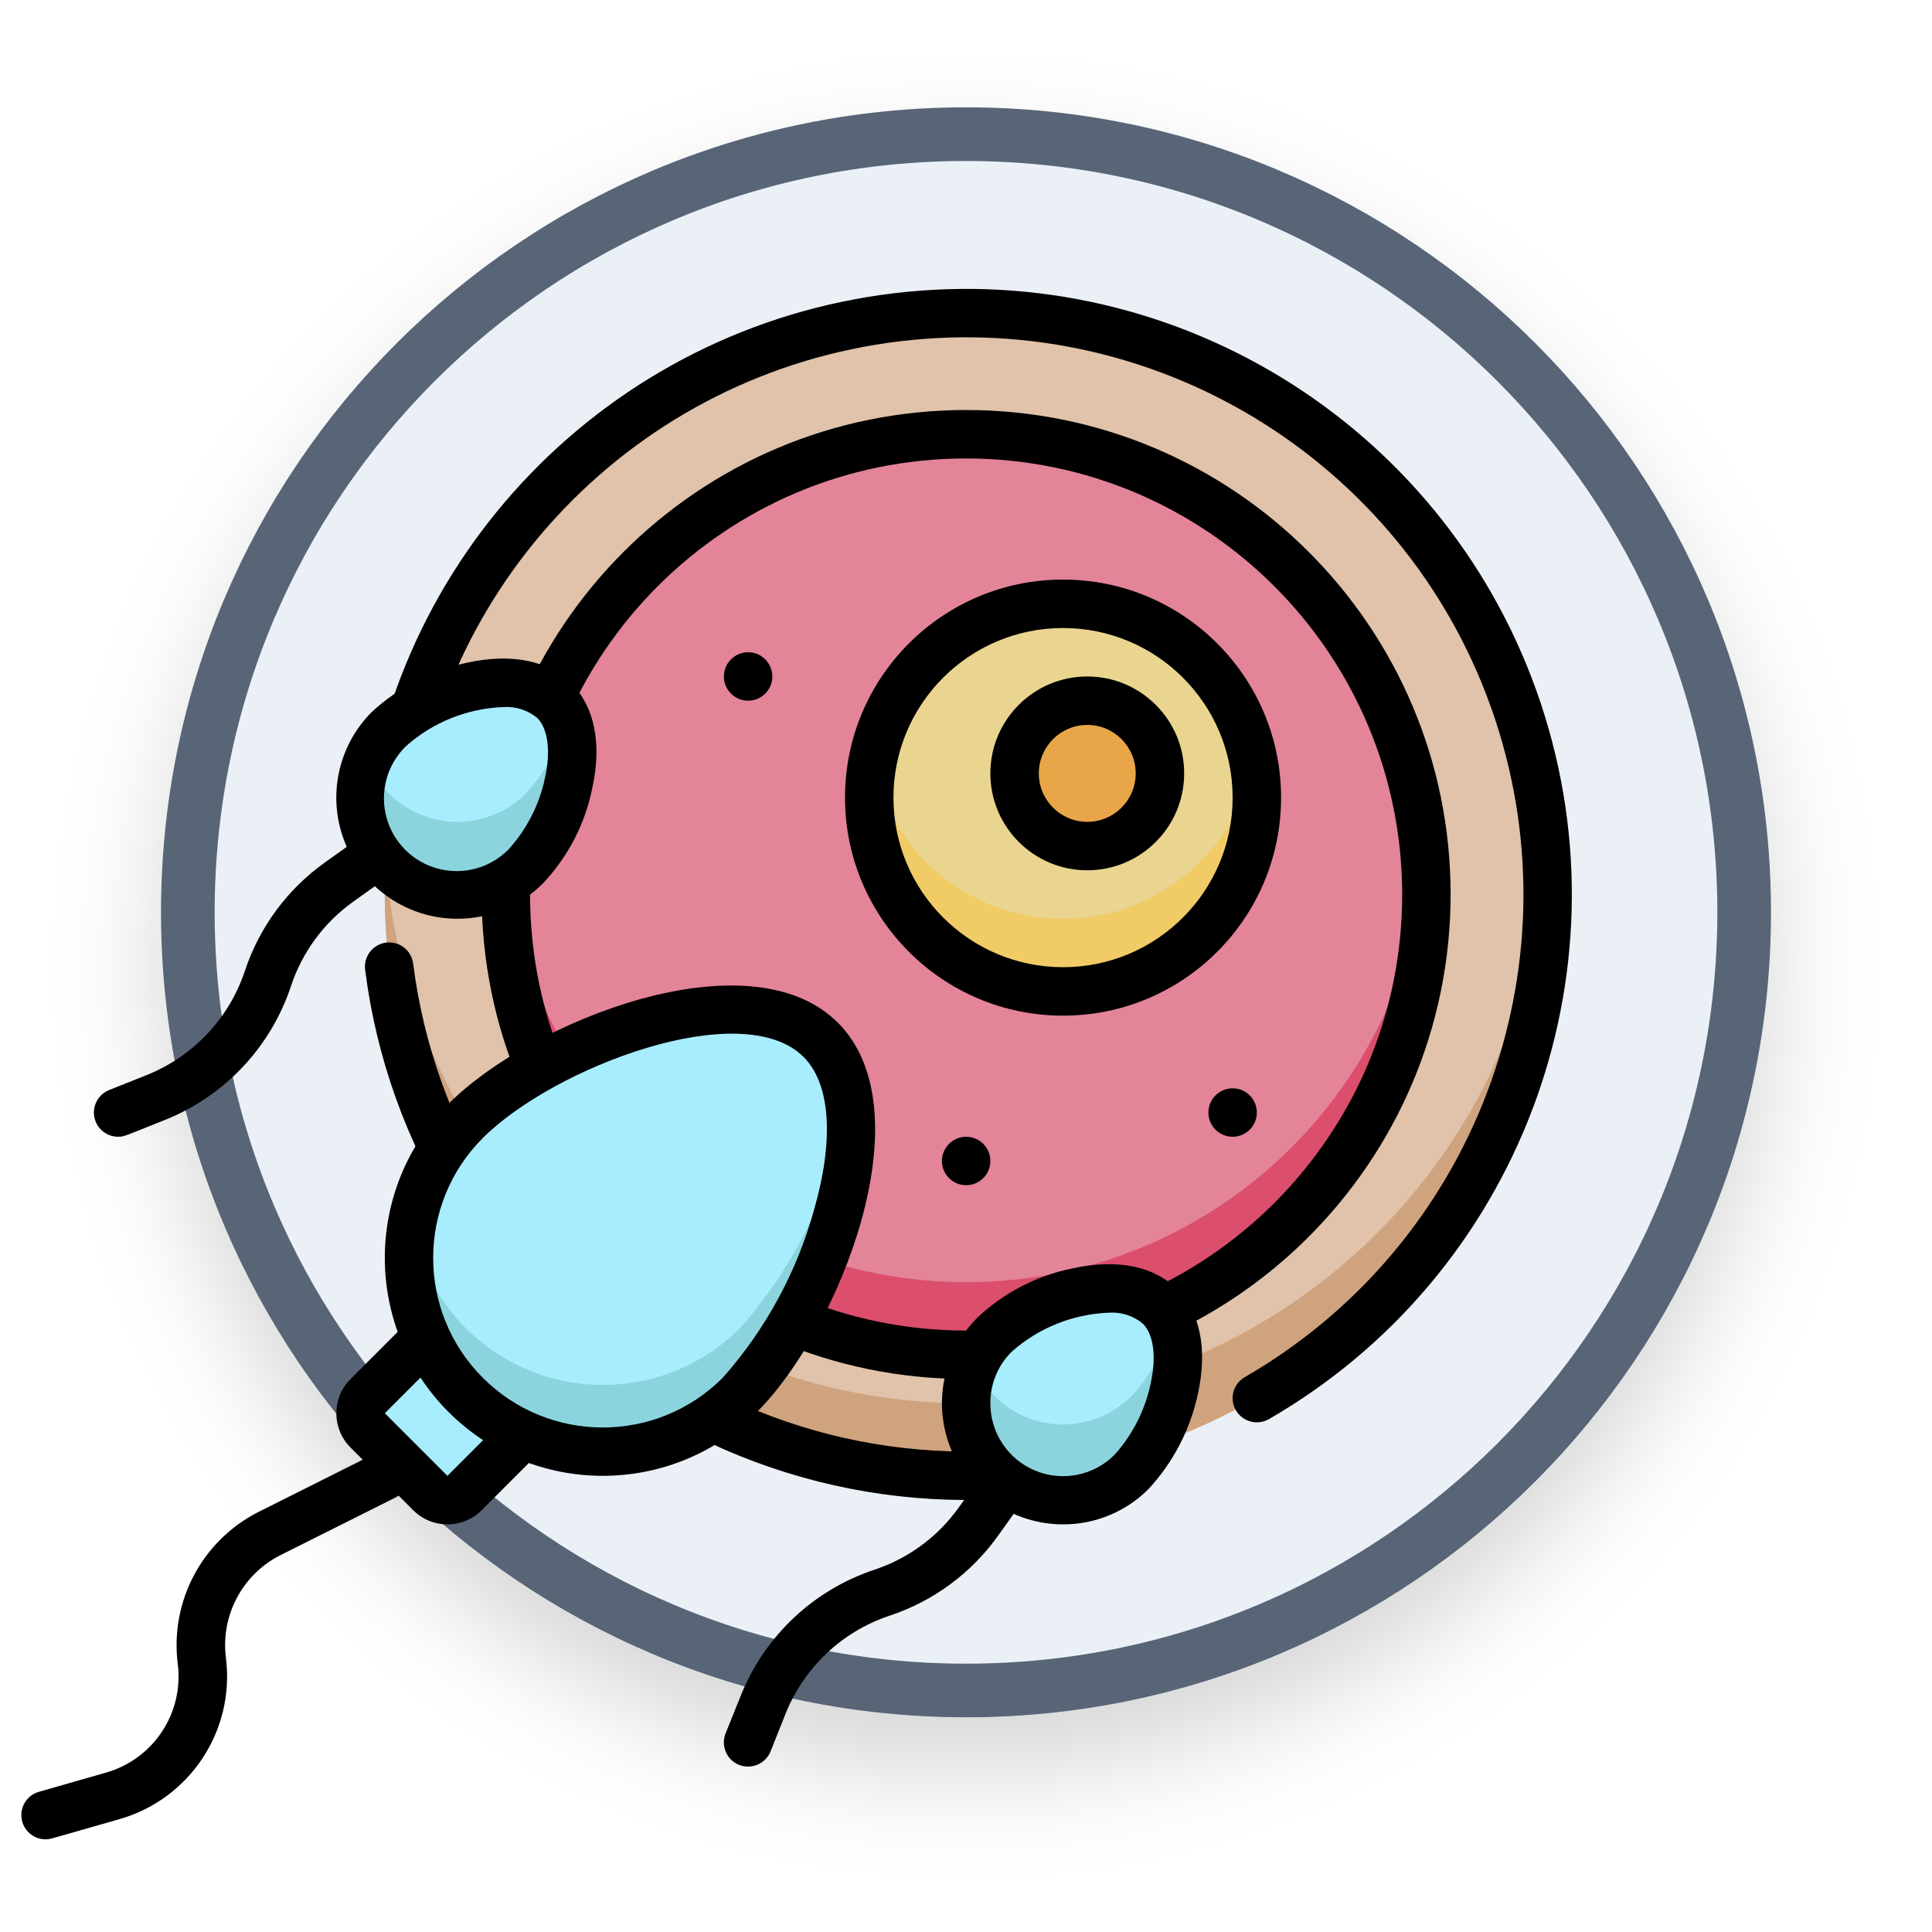
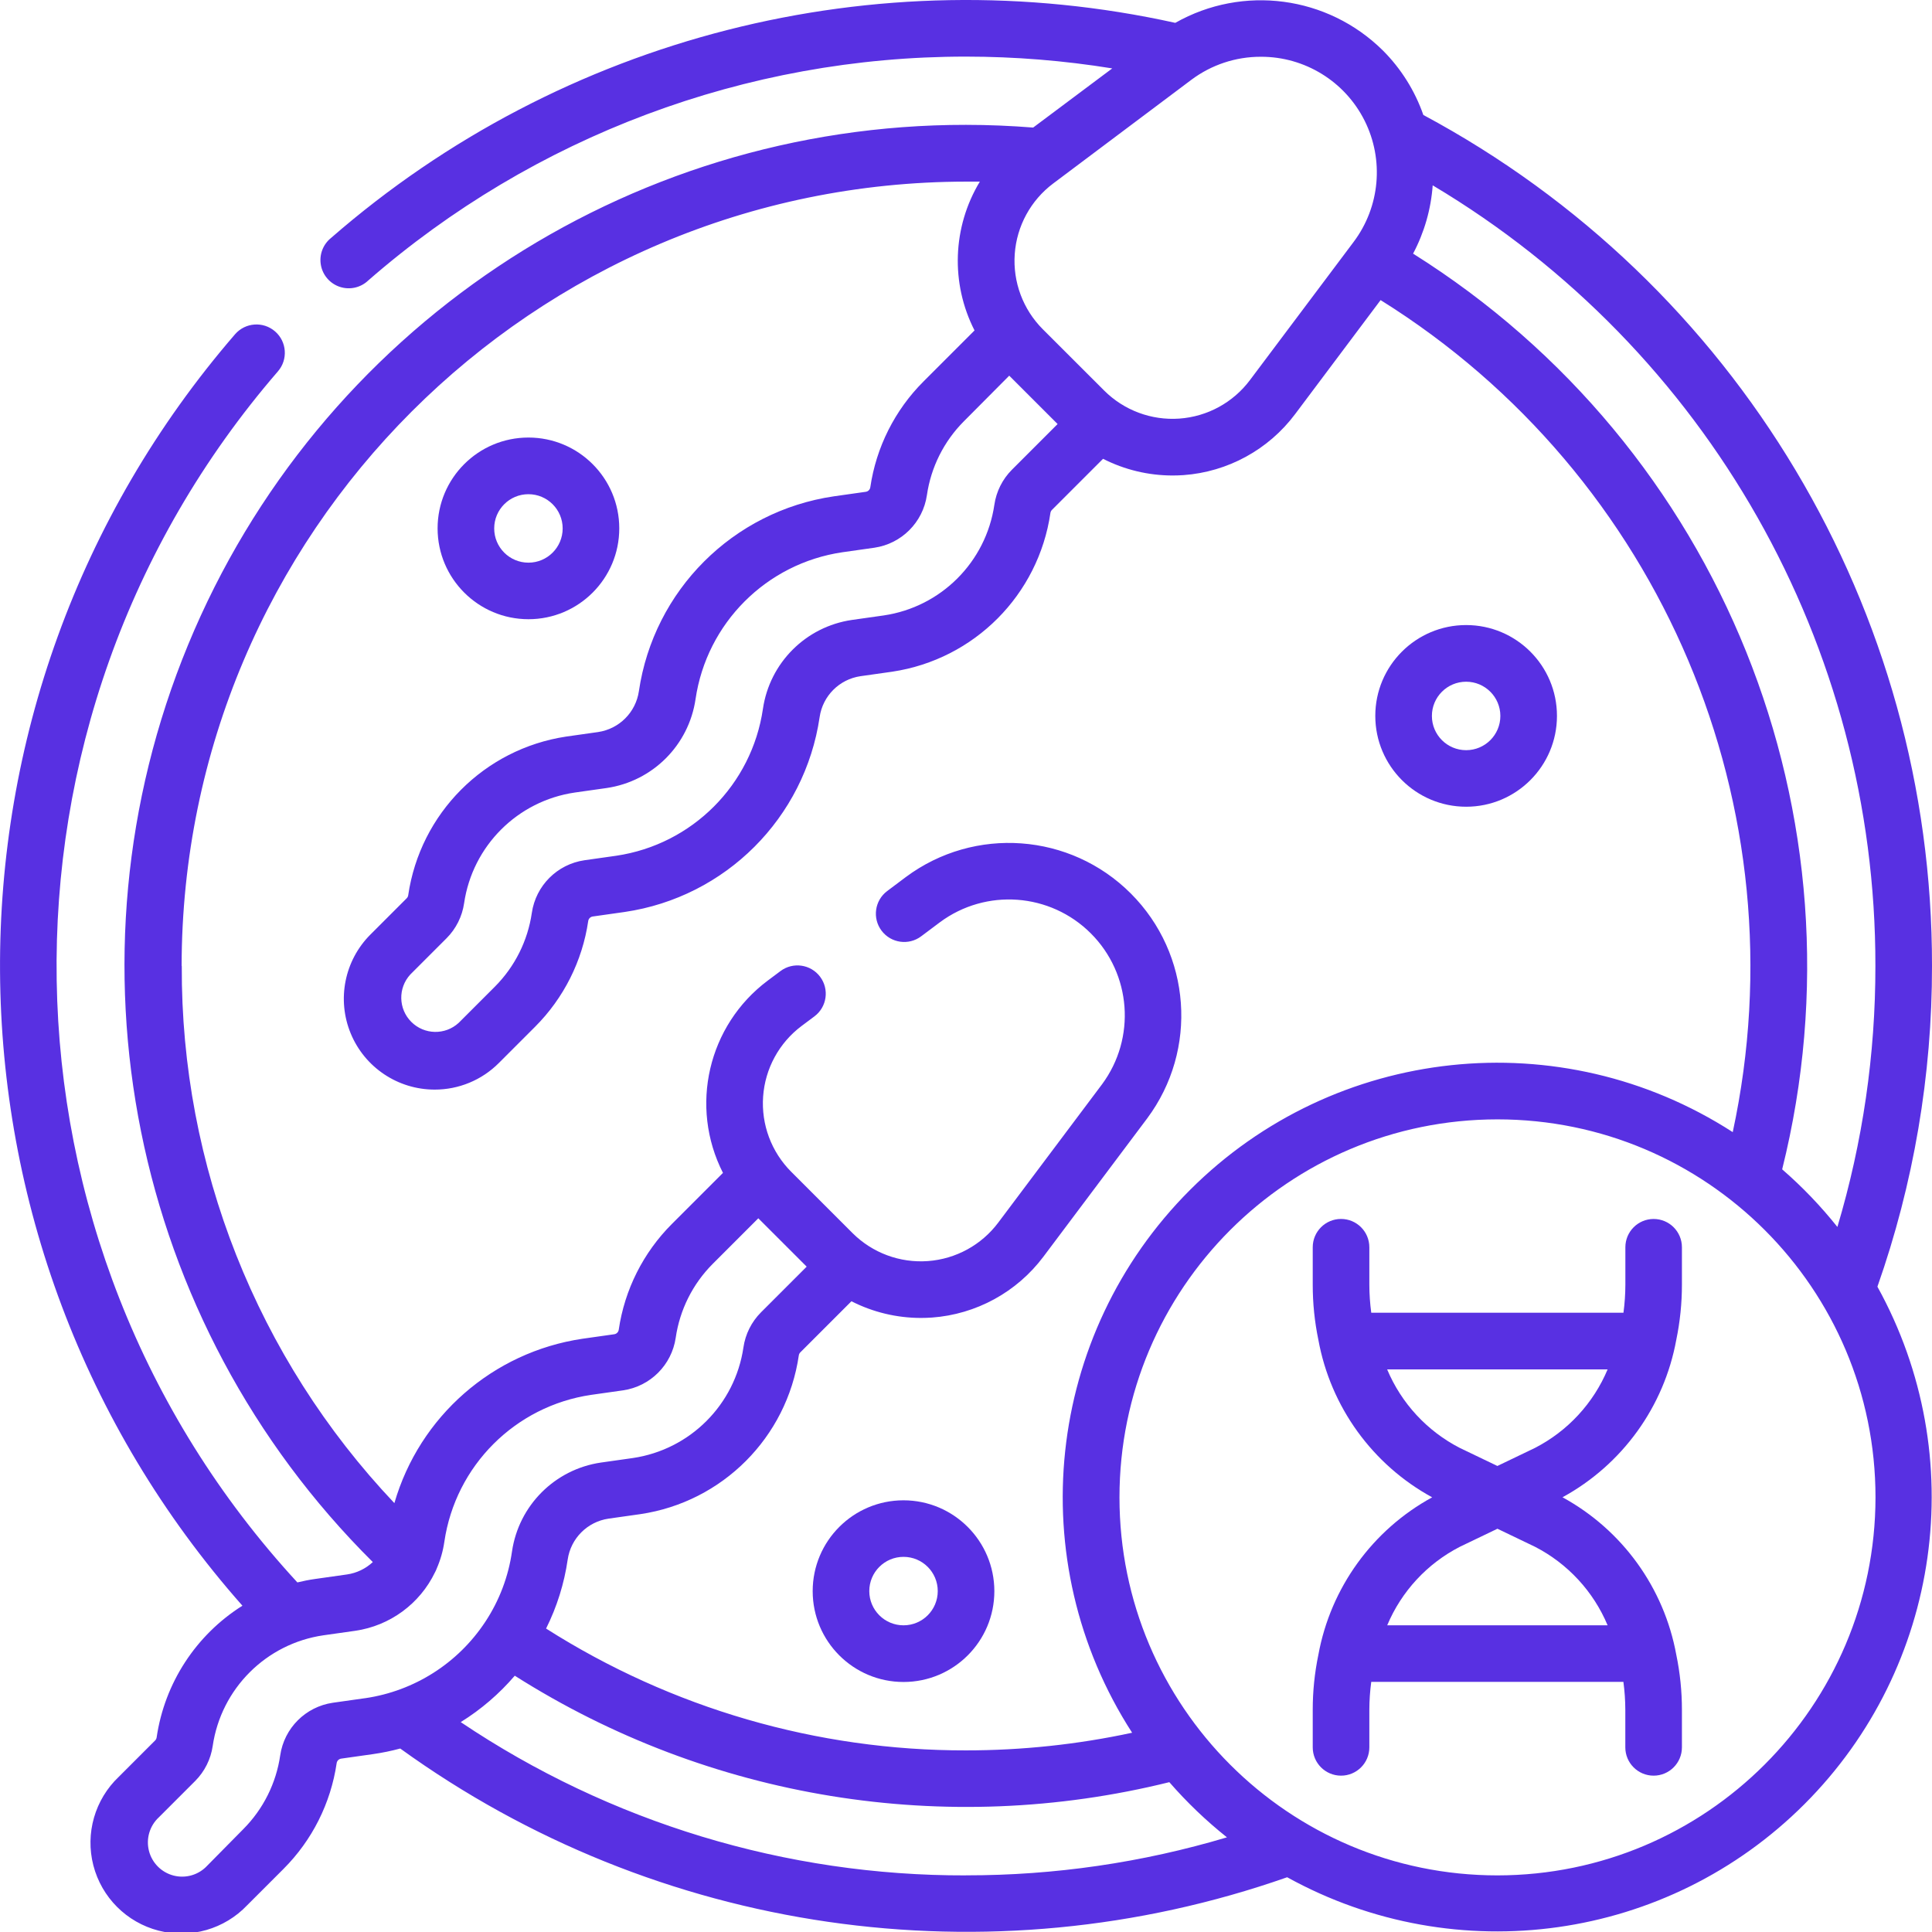
- <svg xmlns="http://www.w3.org/2000/svg" width="108" height="108" viewBox="0 0 108 108">
-   <defs>
-     <filter id="Ellipse_11513" x="0" y="0" width="108" height="108" filterUnits="userSpaceOnUse">
-       <feOffset dy="3" input="SourceAlpha" />
-       <feGaussianBlur stdDeviation="3" result="blur" />
-       <feFlood flood-opacity="0.161" />
-       <feComposite operator="in" in2="blur" />
-       <feComposite in="SourceGraphic" />
-     </filter>
-   </defs>
-   <g id="Group_1145300" data-name="Group 1145300" transform="translate(1.194 6)">
-     <g id="Group_1144418" data-name="Group 1144418" transform="translate(7.806)">
-       <g transform="matrix(1, 0, 0, 1, -9, -6)" filter="url(#Ellipse_11513)">
-         <g id="Ellipse_11513-2" data-name="Ellipse 11513" transform="translate(9 6)" fill="#ebf0f7" stroke="#586577" stroke-width="3">
-           <circle cx="45" cy="45" r="45" stroke="none" />
-           <circle cx="45" cy="45" r="43.5" fill="none" />
-         </g>
-       </g>
-     </g>
-     <g id="_39._Reproduction" data-name="39. Reproduction" transform="translate(0 10.148)">
-       <circle id="Ellipse_11671" data-name="Ellipse 11671" cx="32.501" cy="32.501" r="32.501" transform="translate(20.312 1.354)" fill="#e0c3aa" />
-       <path id="Path_907793" data-name="Path 907793" d="M152.506,218.47A32.5,32.5,0,0,1,120.069,188a32.5,32.5,0,1,0,64.874,0A32.5,32.5,0,0,1,152.506,218.47Z" transform="translate(-99.692 -156.176)" fill="#d0a37f" />
-       <path id="Path_907794" data-name="Path 907794" d="M161.477,62.687a1.354,1.354,0,0,1,.494-1.85,31.15,31.15,0,1,0-46.614-29.578,1.355,1.355,0,0,1-2.7-.223A33.857,33.857,0,1,1,163.32,63.184,1.354,1.354,0,0,1,161.477,62.687Z" transform="translate(-93.584 0)" />
-       <path id="Path_907795" data-name="Path 907795" d="M113.476,217.367a1.354,1.354,0,1,1,2.686-.339,31.183,31.183,0,0,0,39.992,25.9,1.355,1.355,0,0,1,.789,2.592,33.891,33.891,0,0,1-43.467-28.153Z" transform="translate(-94.256 -179.28)" />
-       <circle id="Ellipse_11672" data-name="Ellipse 11672" cx="25.73" cy="25.73" r="25.73" transform="translate(27.084 8.125)" fill="#e38499" />
-       <path id="Path_907796" data-name="Path 907796" d="M185.726,211.7A25.73,25.73,0,0,1,160.075,188a25.731,25.731,0,1,0,51.3,0A25.73,25.73,0,0,1,185.726,211.7Z" transform="translate(-132.912 -156.172)" fill="#db4e6c" />
-       <path id="Path_907797" data-name="Path 907797" d="M179.084,94.169a27.084,27.084,0,1,1,27.084-27.084A27.116,27.116,0,0,1,179.084,94.169Zm0-51.46A24.376,24.376,0,1,0,203.46,67.084,24.4,24.4,0,0,0,179.084,42.708Z" transform="translate(-126.271 -33.229)" />
-       <path id="Path_907798" data-name="Path 907798" d="M122.272,344.752l-4.46,4.46a1.354,1.354,0,0,1-1.915,0l-3.5-3.5a1.354,1.354,0,0,1,0-1.915l4.46-4.46Z" transform="translate(-93.041 -281.897)" fill="#a8edfd" />
-       <path id="Path_907799" data-name="Path 907799" d="M108.3,343.505l-3.5-3.5a2.708,2.708,0,0,1,0-3.831l4.454-4.459a1.354,1.354,0,0,1,1.915,0l5.417,5.417a1.354,1.354,0,0,1,0,1.915l-4.454,4.459A2.708,2.708,0,0,1,108.3,343.505Zm1.916-8.918-3.5,3.5,3.5,3.5,3.5-3.5Z" transform="translate(-86.398 -275.234)" />
-       <path id="Path_907800" data-name="Path 907800" d="M146.494,259.537c4.232-4.23,8.76-15.616,4.528-19.848s-15.618.3-19.848,4.528a10.833,10.833,0,1,0,15.32,15.32Z" transform="translate(-106.334 -197.709)" fill="#a8edfd" />
-       <path id="Path_907801" data-name="Path 907801" d="M146.533,280a10.834,10.834,0,0,1-18.324-5.8,10.834,10.834,0,0,0,18.331,9.522c3.4-3.394,6.981-11.4,6.079-16.613A25.375,25.375,0,0,1,146.533,280Z" transform="translate(-106.373 -221.894)" fill="#8bd4de" />
-       <path id="Path_907802" data-name="Path 907802" d="M123.6,253.895a12.2,12.2,0,0,1,0-17.236c4.648-4.648,16.821-9.471,21.764-4.528,4.972,4.973.049,17.187-4.528,21.764A12.2,12.2,0,0,1,123.6,253.895Zm1.915-15.321a9.48,9.48,0,0,0,13.407,13.407,23.643,23.643,0,0,0,5.094-9.344c1.146-3.953.939-7.084-.567-8.589C140.005,230.606,129.466,234.623,125.515,238.574Z" transform="translate(-99.718 -191.108)" />
-       <path id="Path_907803" data-name="Path 907803" d="M1.358,405.629a1.354,1.354,0,0,1-.372-2.656l3.724-1.066A5.586,5.586,0,0,0,8.745,395.8a8.347,8.347,0,0,1,4.548-8.488l6.417-3.216a1.355,1.355,0,1,1,1.212,2.424l-6.417,3.215a5.632,5.632,0,0,0-3.066,5.737,8.3,8.3,0,0,1-5.981,9.039c-4.027,1.149-3.839,1.117-4.1,1.117Z" transform="translate(-0.005 -318.958)" />
-       <path id="Path_907804" data-name="Path 907804" d="M25.325,180.132a1.354,1.354,0,0,1-.508-2.612l2.1-.838a9.491,9.491,0,0,0,5.486-5.818,12.13,12.13,0,0,1,4.486-6.074l6.6-4.719a1.354,1.354,0,1,1,1.574,2.2l-6.6,4.719a9.436,9.436,0,0,0-3.485,4.73,12.188,12.188,0,0,1-7.049,7.475c-2.262.9-2.262.936-2.6.936Z" transform="translate(-19.909 -132.735)" />
-       <path id="Path_907805" data-name="Path 907805" d="M121.245,140.345c2.114-2.116,3.7-7.132,1.586-9.248s-7.132-.528-9.248,1.586a5.417,5.417,0,0,0,7.661,7.661Z" transform="translate(-93.039 -108.075)" fill="#a8edfd" />
-       <path id="Path_907806" data-name="Path 907806" d="M121.235,146.269a5.417,5.417,0,0,1-8.853-1.8,5.417,5.417,0,0,0,8.853,5.862c1.821-1.821,3.248-5.793,2.26-8.212A9.785,9.785,0,0,1,121.235,146.269Z" transform="translate(-93.029 -118.062)" fill="#8bd4de" />
-       <path id="Path_907807" data-name="Path 907807" d="M110.778,136.624a6.771,6.771,0,0,1-4.787-11.558,11.321,11.321,0,0,1,5.287-2.746c5.141-1.143,8.178,1.884,7.033,7.033a10.84,10.84,0,0,1-2.746,5.287A6.72,6.72,0,0,1,110.778,136.624Zm2.539-11.831a8.661,8.661,0,0,0-5.417,2.187,4.068,4.068,0,1,0,5.755,5.75,8.611,8.611,0,0,0,2.016-3.959c.339-1.518.169-2.769-.43-3.372A2.694,2.694,0,0,0,113.317,124.793Z" transform="translate(-86.403 -101.414)" />
-       <path id="Path_907808" data-name="Path 907808" d="M233.343,381.451a1.354,1.354,0,0,1-1.258-1.862l.846-2.1a12.188,12.188,0,0,1,7.469-7.044,9.436,9.436,0,0,0,4.726-3.491l4.719-6.6a1.354,1.354,0,1,1,2.2,1.574l-4.719,6.6a12.131,12.131,0,0,1-6.074,4.486,9.491,9.491,0,0,0-5.818,5.486l-.835,2.1a1.354,1.354,0,0,1-1.258.846Z" transform="translate(-192.717 -298.844)" />
-       <path id="Path_907809" data-name="Path 907809" d="M313.583,332.683c2.116-2.114,7.132-3.7,9.248-1.586s.528,7.132-1.586,9.248a5.417,5.417,0,0,1-7.661-7.662Z" transform="translate(-259.183 -274.22)" fill="#a8edfd" />
-       <path id="Path_907810" data-name="Path 907810" d="M321.238,345.759a5.417,5.417,0,0,1-8.818-1.715,5.417,5.417,0,0,0,8.818,5.947c1.838-1.838,3.279-5.862,2.233-8.281A9.758,9.758,0,0,1,321.238,345.759Z" transform="translate(-259.177 -283.866)" fill="#8bd4de" />
-       <path id="Path_907811" data-name="Path 907811" d="M310.778,336.624a6.771,6.771,0,0,1-4.787-11.558,10.9,10.9,0,0,1,5.287-2.746c5.141-1.143,8.178,1.884,7.033,7.034a11.32,11.32,0,0,1-2.746,5.286,6.722,6.722,0,0,1-4.787,1.984Zm2.539-11.831a8.66,8.66,0,0,0-5.417,2.187,4.008,4.008,0,0,0-1.185,2.878,4.063,4.063,0,0,0,6.94,2.878,8.611,8.611,0,0,0,2.016-3.959c.339-1.518.169-2.769-.43-3.372A2.672,2.672,0,0,0,313.317,324.793Z" transform="translate(-252.547 -267.559)" />
-       <circle id="Ellipse_11673" data-name="Ellipse 11673" cx="10.834" cy="10.834" r="10.834" transform="translate(47.397 17.605)" fill="#ead590" />
-       <path id="Path_907812" data-name="Path 907812" d="M290.832,164.8a10.834,10.834,0,0,1-10.641-8.8,10.834,10.834,0,1,0,21.281,0A10.834,10.834,0,0,1,290.832,164.8Z" transform="translate(-232.602 -129.593)" fill="#f1cb66" />
-       <path id="Path_907813" data-name="Path 907813" d="M284.188,120.376a12.188,12.188,0,1,1,12.188-12.188A12.188,12.188,0,0,1,284.188,120.376Zm0-21.668a9.48,9.48,0,1,0,9.48,9.48,9.48,9.48,0,0,0-9.48-9.48Z" transform="translate(-225.957 -79.749)" />
-       <circle id="Ellipse_11674" data-name="Ellipse 11674" cx="4.063" cy="4.063" r="4.063" transform="translate(55.522 23.022)" fill="#e9a648" />
-       <path id="Path_907814" data-name="Path 907814" d="M325.417,138.834a5.417,5.417,0,1,1,5.417-5.417A5.417,5.417,0,0,1,325.417,138.834Zm0-8.125a2.708,2.708,0,1,0,2.708,2.708A2.708,2.708,0,0,0,325.417,130.708Z" transform="translate(-265.832 -106.332)" />
-       <path id="Path_907815" data-name="Path 907815" d="M233.354,122.708a1.354,1.354,0,1,1,1.354-1.354A1.354,1.354,0,0,1,233.354,122.708Z" transform="translate(-192.728 -99.687)" />
-       <path id="Path_907816" data-name="Path 907816" d="M305.354,282.708a1.354,1.354,0,1,1,1.354-1.354A1.354,1.354,0,0,1,305.354,282.708Z" transform="translate(-252.54 -232.602)" />
-       <path id="Path_907817" data-name="Path 907817" d="M393.354,266.708a1.354,1.354,0,1,1,1.354-1.354A1.354,1.354,0,0,1,393.354,266.708Z" transform="translate(-325.644 -219.311)" />
-     </g>
+ <svg xmlns="http://www.w3.org/2000/svg" width="36.349" height="36.349" viewBox="0 0 36.349 36.349">
+   <g id="sperm_5903971" transform="translate(0 0)">
+     <path id="Path_978688" data-name="Path 978688" d="M354.313,323.05a.532.532,0,0,0-.532.532v.706a4.024,4.024,0,0,1-.036.526H349a4.047,4.047,0,0,1-.036-.526v-.706a.532.532,0,1,0-1.065,0v.706a5.088,5.088,0,0,0,.106,1.036,4.244,4.244,0,0,0,2.141,2.963,4.244,4.244,0,0,0-2.141,2.963,5.086,5.086,0,0,0-.106,1.035v.706a.532.532,0,1,0,1.065,0v-.706a4.03,4.03,0,0,1,.036-.526h4.744a4.04,4.04,0,0,1,.036.526v.706a.532.532,0,1,0,1.065,0v-.706a5.086,5.086,0,0,0-.106-1.036,4.244,4.244,0,0,0-2.141-2.963,4.244,4.244,0,0,0,2.141-2.963,5.092,5.092,0,0,0,.106-1.036v-.706A.532.532,0,0,0,354.313,323.05Zm-.866,7.645H349.3a2.941,2.941,0,0,1,1.366-1.477l.708-.34.708.34A2.941,2.941,0,0,1,353.447,330.695Zm-1.366-3.338-.708.34-.708-.34a2.941,2.941,0,0,1-1.366-1.477h4.148A2.942,2.942,0,0,1,352.081,327.357Z" transform="translate(-323.201 -300.116)" fill="#5830e2" />
+     <path id="Path_978689" data-name="Path 978689" d="M36.349,18.174A18.134,18.134,0,0,0,26.779,2.163,3.212,3.212,0,0,0,26.018.95,3.263,3.263,0,0,0,22.112.43,18.194,18.194,0,0,0,6.228,4.477a.532.532,0,1,0,.7.8A17.1,17.1,0,0,1,18.174,1.065a17.277,17.277,0,0,1,2.752.222L19.438,2.4c-.419-.033-.843-.051-1.264-.051A15.817,15.817,0,0,0,7.014,29.389a.9.9,0,0,1-.485.233l-.6.085c-.113.016-.225.038-.334.065A17.109,17.109,0,0,1,5.228,6.988a.532.532,0,0,0-.805-.7,18.173,18.173,0,0,0,.138,23.922,3.533,3.533,0,0,0-1.614,2.479.1.1,0,0,1-.029.057l-.682.682a1.709,1.709,0,1,0,2.416,2.416l.682-.682a3.541,3.541,0,0,0,1-1.99.1.1,0,0,1,.086-.085l.6-.085a4.266,4.266,0,0,0,.51-.105,18.2,18.2,0,0,0,16.687,2.422A8.174,8.174,0,0,0,35.322,24.208a18.121,18.121,0,0,0,1.027-6.034Zm-1.065,0a17.089,17.089,0,0,1-.715,4.91A8.25,8.25,0,0,0,33.53,22,15.822,15.822,0,0,0,26.586,4.772a3.235,3.235,0,0,0,.369-1.285A17.068,17.068,0,0,1,35.284,18.174ZM23.721,1.068a2.176,2.176,0,0,1,1.746,3.484l-1.951,2.6a1.82,1.82,0,0,1-2.743.195L19.62,6.195a1.82,1.82,0,0,1,.195-2.743l2.6-1.951a2.171,2.171,0,0,1,1.305-.433Zm-4.733,6,.91.91-.86.86a1.173,1.173,0,0,0-.33.66,2.466,2.466,0,0,1-2.082,2.081l-.6.085a1.98,1.98,0,0,0-1.672,1.672A3.274,3.274,0,0,1,11.595,16.1l-.6.085a1.172,1.172,0,0,0-.989.989,2.469,2.469,0,0,1-.694,1.388l-.682.682a.644.644,0,0,1-.91-.91l.682-.682a1.173,1.173,0,0,0,.33-.66,2.466,2.466,0,0,1,2.082-2.081l.6-.085a1.98,1.98,0,0,0,1.672-1.672,3.274,3.274,0,0,1,2.764-2.764l.6-.085a1.171,1.171,0,0,0,.989-.989,2.469,2.469,0,0,1,.694-1.388ZM3.417,18.174A14.774,14.774,0,0,1,18.174,3.417l.261,0a2.881,2.881,0,0,0-.1,2.8l-.961.961a3.541,3.541,0,0,0-1,1.99.1.1,0,0,1-.086.085l-.6.085a4.345,4.345,0,0,0-3.668,3.667.91.91,0,0,1-.768.768l-.6.085A3.536,3.536,0,0,0,7.68,16.844a.1.1,0,0,1-.029.057l-.682.682A1.709,1.709,0,0,0,8.177,20.5h0A1.7,1.7,0,0,0,9.385,20l.682-.682a3.541,3.541,0,0,0,1-1.99.1.1,0,0,1,.086-.085l.6-.085a4.345,4.345,0,0,0,3.668-3.668.91.91,0,0,1,.768-.768l.6-.085A3.536,3.536,0,0,0,19.763,9.65a.1.1,0,0,1,.029-.057l.961-.961a2.882,2.882,0,0,0,1.308.314q.1,0,.205-.007a2.884,2.884,0,0,0,2.1-1.147l1.609-2.146A14.781,14.781,0,0,1,32.6,21.3,8.174,8.174,0,0,0,21.3,32.6a14.838,14.838,0,0,1-3.126.332,14.677,14.677,0,0,1-7.9-2.292,4.275,4.275,0,0,0,.407-1.3.91.91,0,0,1,.768-.768l.6-.085A3.536,3.536,0,0,0,15.029,25.5a.1.1,0,0,1,.029-.057l.961-.961a2.881,2.881,0,0,0,1.308.314q.1,0,.205-.007a2.883,2.883,0,0,0,2.1-1.147l1.951-2.6A3.245,3.245,0,0,0,17.044,16.5l-.352.264a.532.532,0,0,0,.639.852l.352-.264A2.18,2.18,0,0,1,20.734,20.4L18.783,23a1.82,1.82,0,0,1-2.743.2l-1.154-1.154a1.82,1.82,0,0,1,.195-2.743l.242-.181a.532.532,0,1,0-.639-.852l-.242.181a2.884,2.884,0,0,0-.84,3.616l-.961.961a3.541,3.541,0,0,0-1,1.99.1.1,0,0,1-.086.085l-.6.085A4.348,4.348,0,0,0,7.42,28.28a14.6,14.6,0,0,1-4-10.106ZM6.861,31.951l-.6.085a1.171,1.171,0,0,0-.989.989,2.469,2.469,0,0,1-.694,1.388L3.9,35.1a.644.644,0,1,1-.91-.91l.682-.682a1.173,1.173,0,0,0,.33-.66,2.465,2.465,0,0,1,2.082-2.081l.6-.085a1.981,1.981,0,0,0,1.5-1.1.531.531,0,0,0,.034-.075,1.947,1.947,0,0,0,.142-.5,3.274,3.274,0,0,1,2.764-2.764l.6-.085a1.172,1.172,0,0,0,.989-.989,2.469,2.469,0,0,1,.694-1.388l.86-.86.91.91-.86.86a1.173,1.173,0,0,0-.33.66,2.466,2.466,0,0,1-2.082,2.081l-.6.085a1.98,1.98,0,0,0-1.672,1.672,3.232,3.232,0,0,1-.5,1.32l0,0-.006.009a3.271,3.271,0,0,1-2.255,1.432Zm11.313,3.333A16.956,16.956,0,0,1,8.668,32.4a4.376,4.376,0,0,0,1.017-.873A15.86,15.86,0,0,0,22,33.53a8.249,8.249,0,0,0,1.084,1.038,17.086,17.086,0,0,1-4.909.715Zm10,0a7.112,7.112,0,1,1,7.112-7.112A7.12,7.12,0,0,1,28.171,35.284Z" transform="translate(0 0)" fill="#5830e2" />
+     <path id="Path_978690" data-name="Path 978690" d="M366.176,169.085a1.709,1.709,0,1,0-1.709-1.709A1.71,1.71,0,0,0,366.176,169.085Zm0-2.352a.644.644,0,1,1-.644.644A.644.644,0,0,1,366.176,166.733Z" transform="translate(-338.592 -153.907)" fill="#5830e2" />
+     <path id="Path_978691" data-name="Path 978691" d="M217.076,397.6a1.709,1.709,0,1,0,1.709,1.709A1.711,1.711,0,0,0,217.076,397.6Zm0,2.352a.644.644,0,1,1,.644-.644A.644.644,0,0,1,217.076,399.952Z" transform="translate(-200.077 -369.373)" fill="#5830e2" />
+     <path id="Path_978692" data-name="Path 978692" d="M117.676,119.385a1.709,1.709,0,1,0-1.709-1.709A1.71,1.71,0,0,0,117.676,119.385Zm0-2.352a.644.644,0,1,1-.644.644A.644.644,0,0,1,117.676,117.033Z" transform="translate(-107.734 -107.735)" fill="#5830e2" />
  </g>
</svg>
